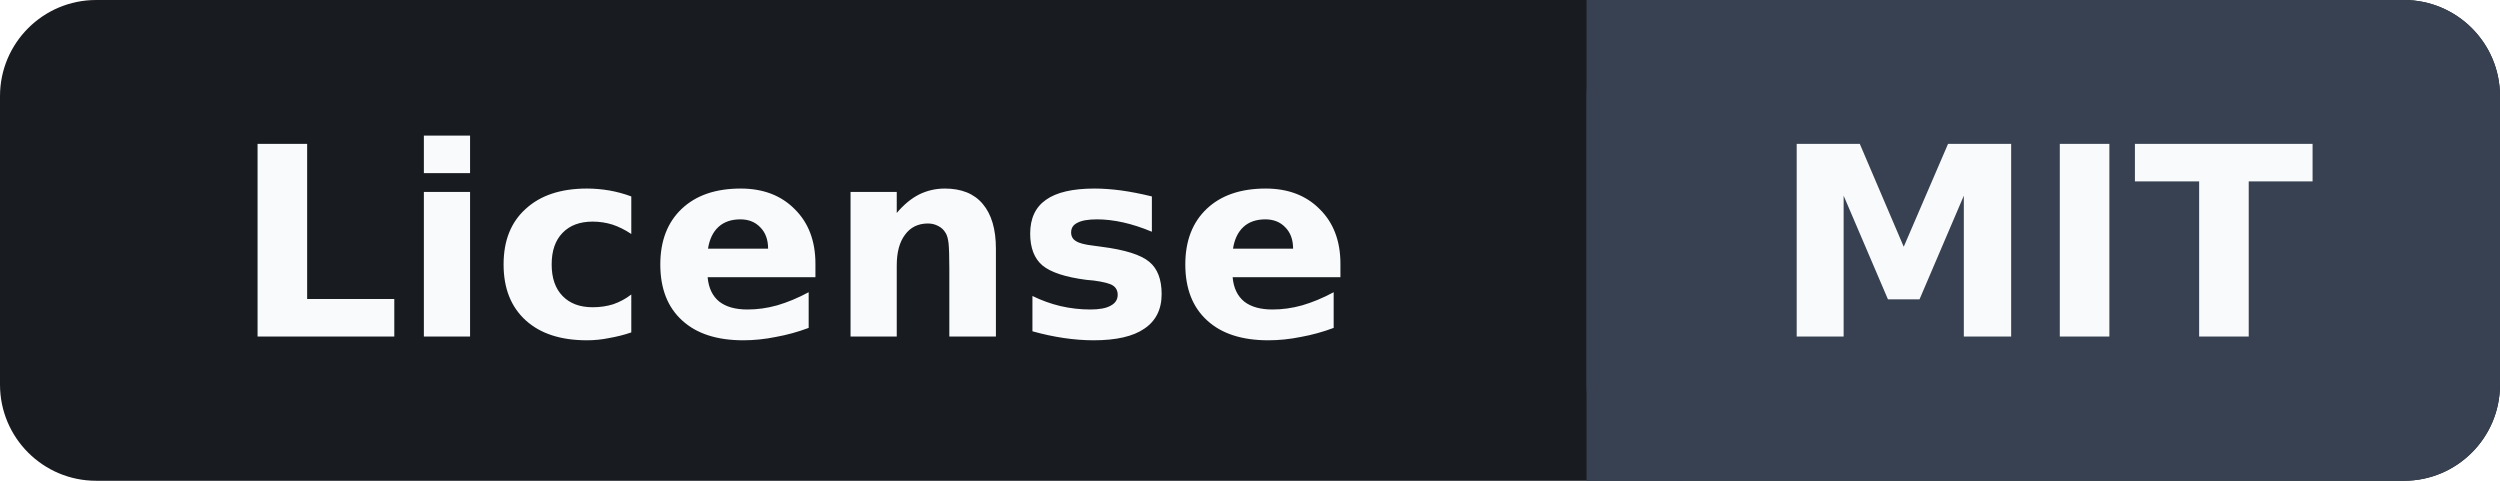
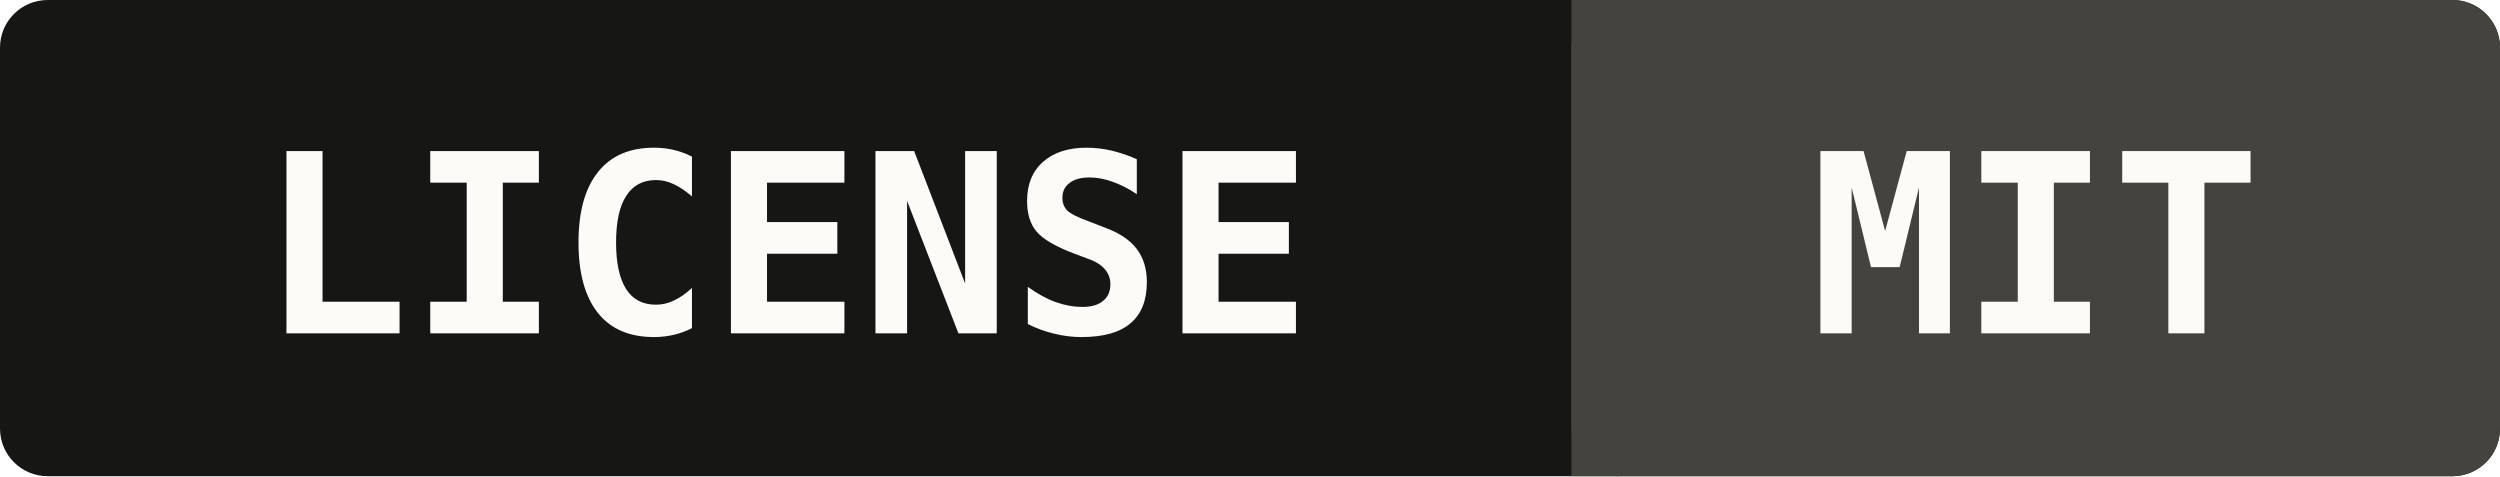
- <svg xmlns="http://www.w3.org/2000/svg" width="104" height="20" role="img" aria-label="License: MIT">
-   <rect width="104" height="20" rx="4" fill="#181b20" />
-   <rect x="66" width="38" height="20" rx="4" fill="#374151" />
-   <rect x="66" width="4" height="20" fill="#374151" />
-   <g fill="#f9fafb" text-anchor="middle" font-family="DejaVu Sans, -apple-system, BlinkMacSystemFont, Segoe UI, sans-serif" font-size="11" font-weight="600">
-     <text x="33.0" y="14">License</text>
-     <text x="85.0" y="14">MIT</text>
+ <svg xmlns="http://www.w3.org/2000/svg" width="105" height="20" role="img" aria-label="LICENSE: MIT">
+   <rect width="105" height="20" rx="2" fill="#161615" />
+   <rect x="66" width="39" height="20" rx="2" fill="#45433E" />
+   <rect x="66" width="2" height="20" fill="#45433E" />
+   <g fill="#FCFBF8" text-anchor="middle" font-family="DejaVu Sans Mono, monospace" font-size="10.5" font-weight="700">
+     <text x="33.0" y="14">LICENSE</text>
+     <text x="85.5" y="14">MIT</text>
  </g>
</svg>
